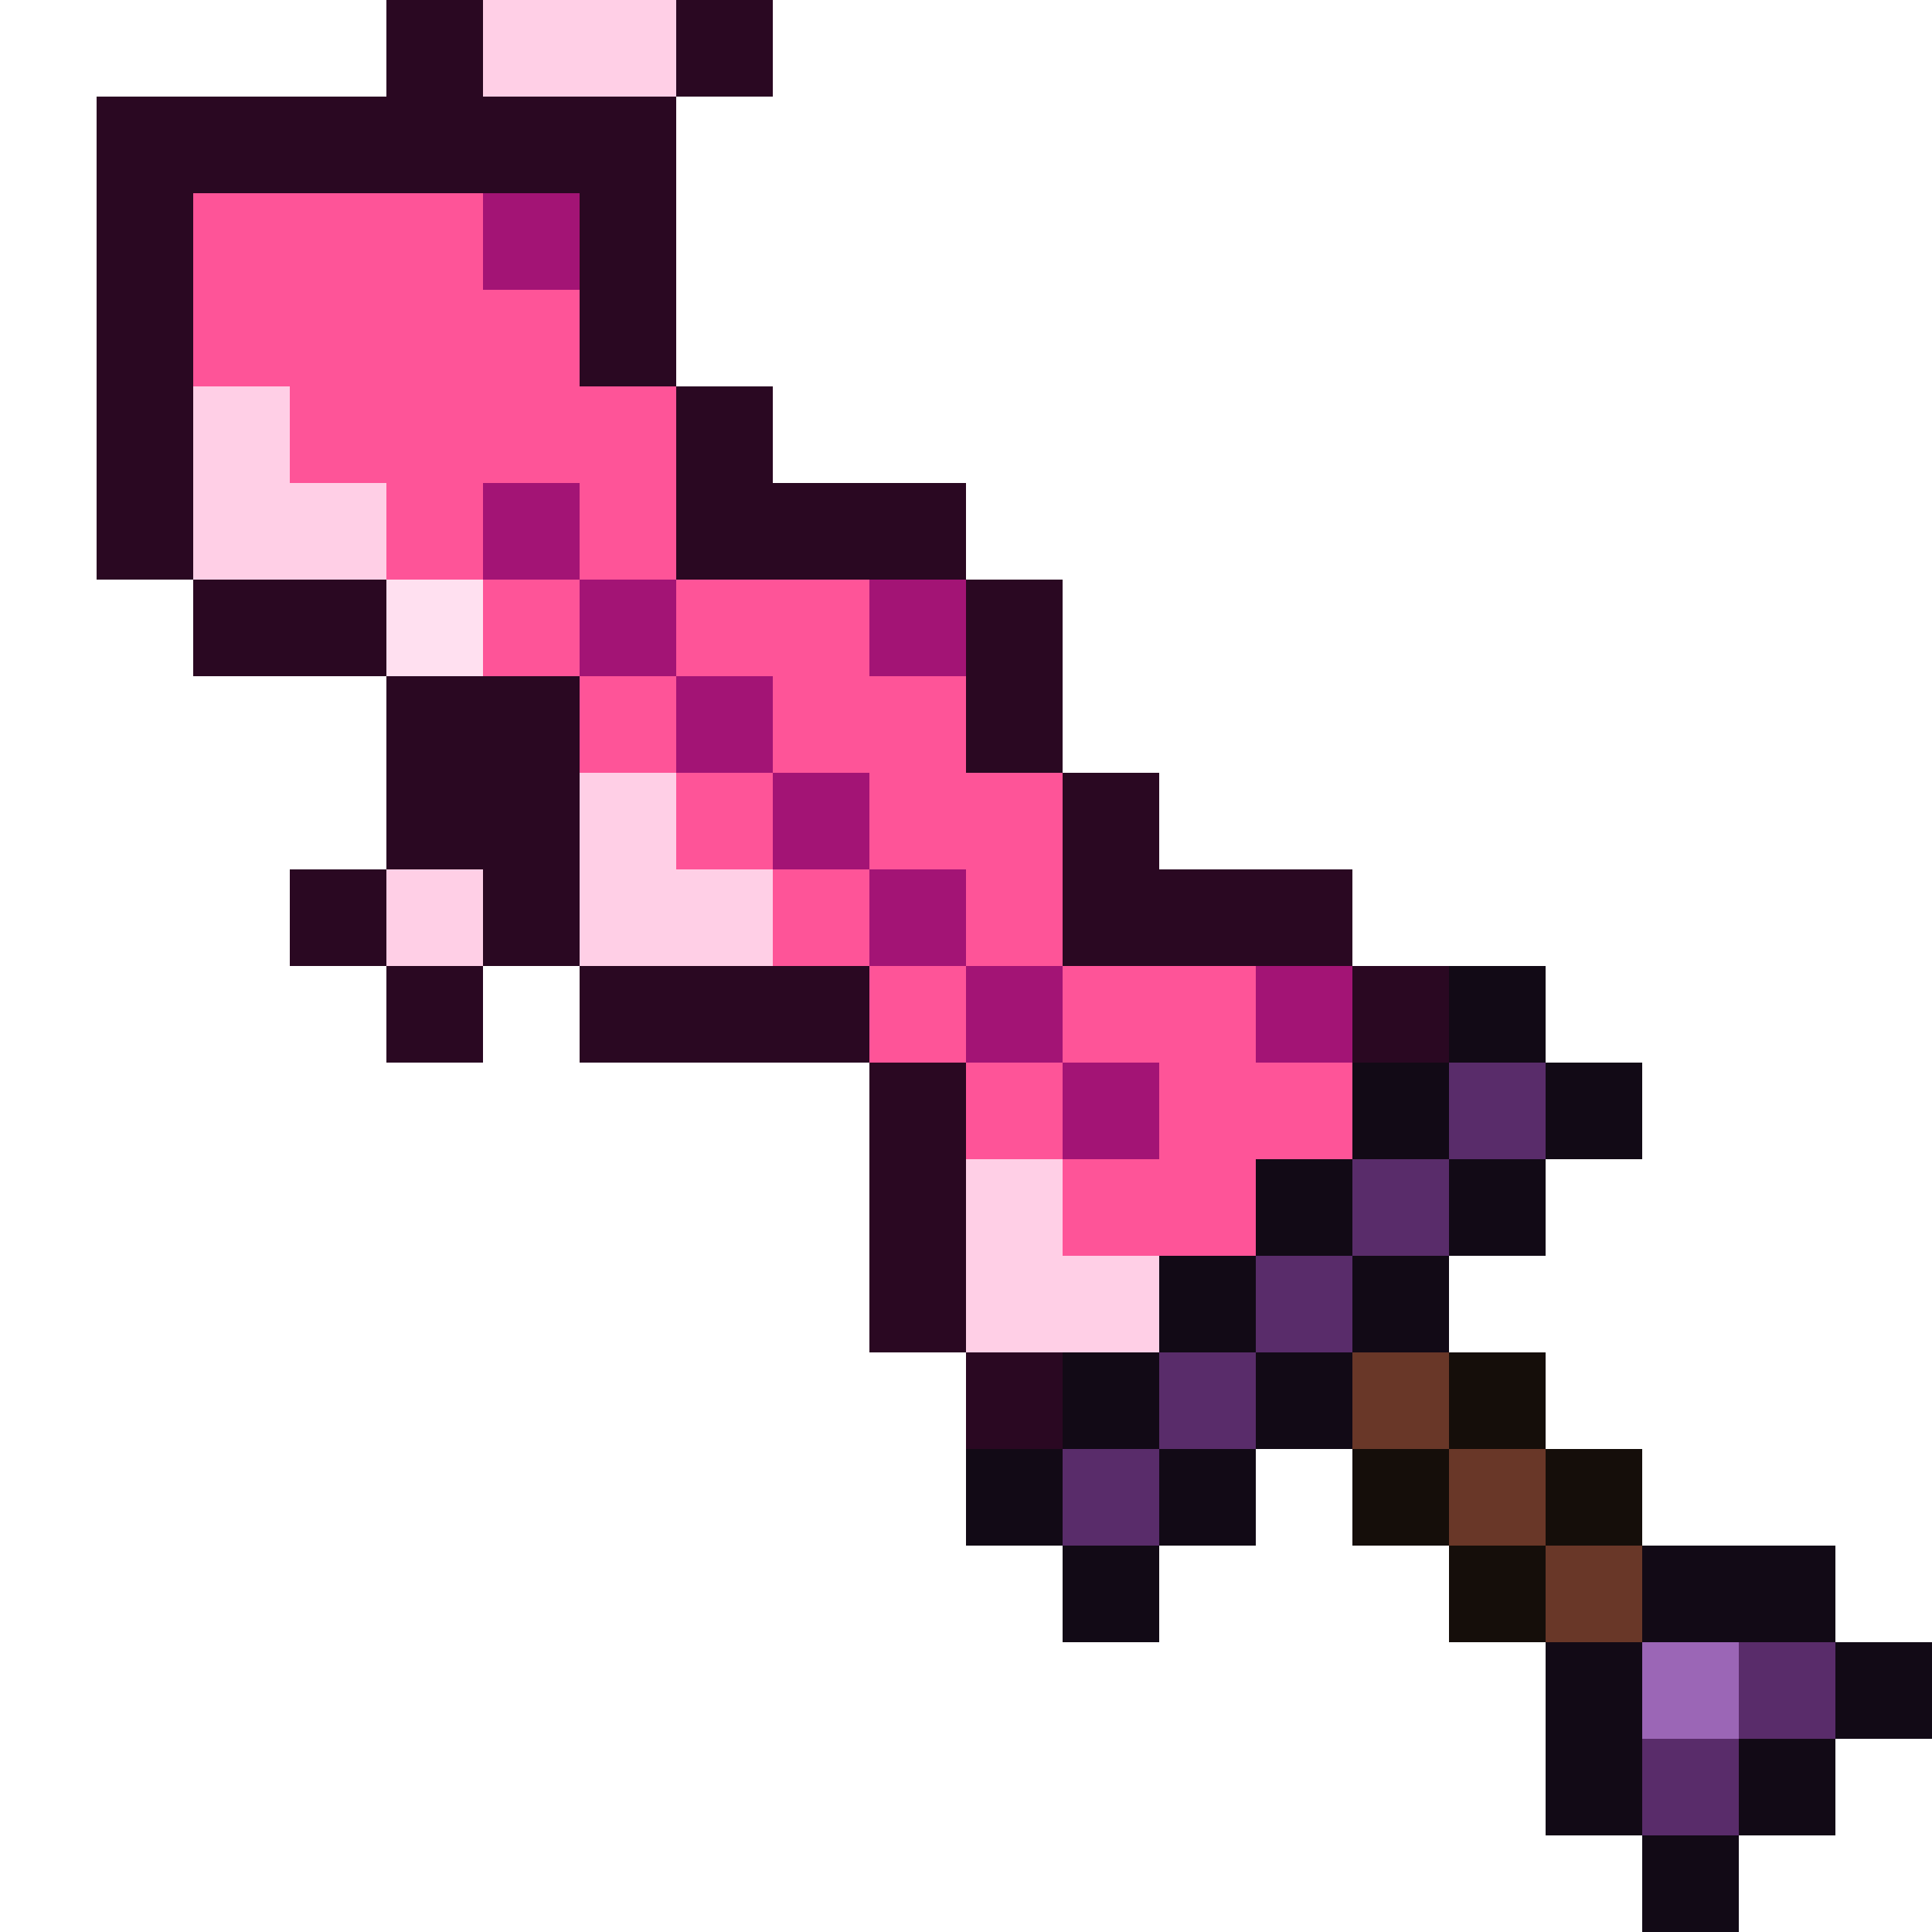
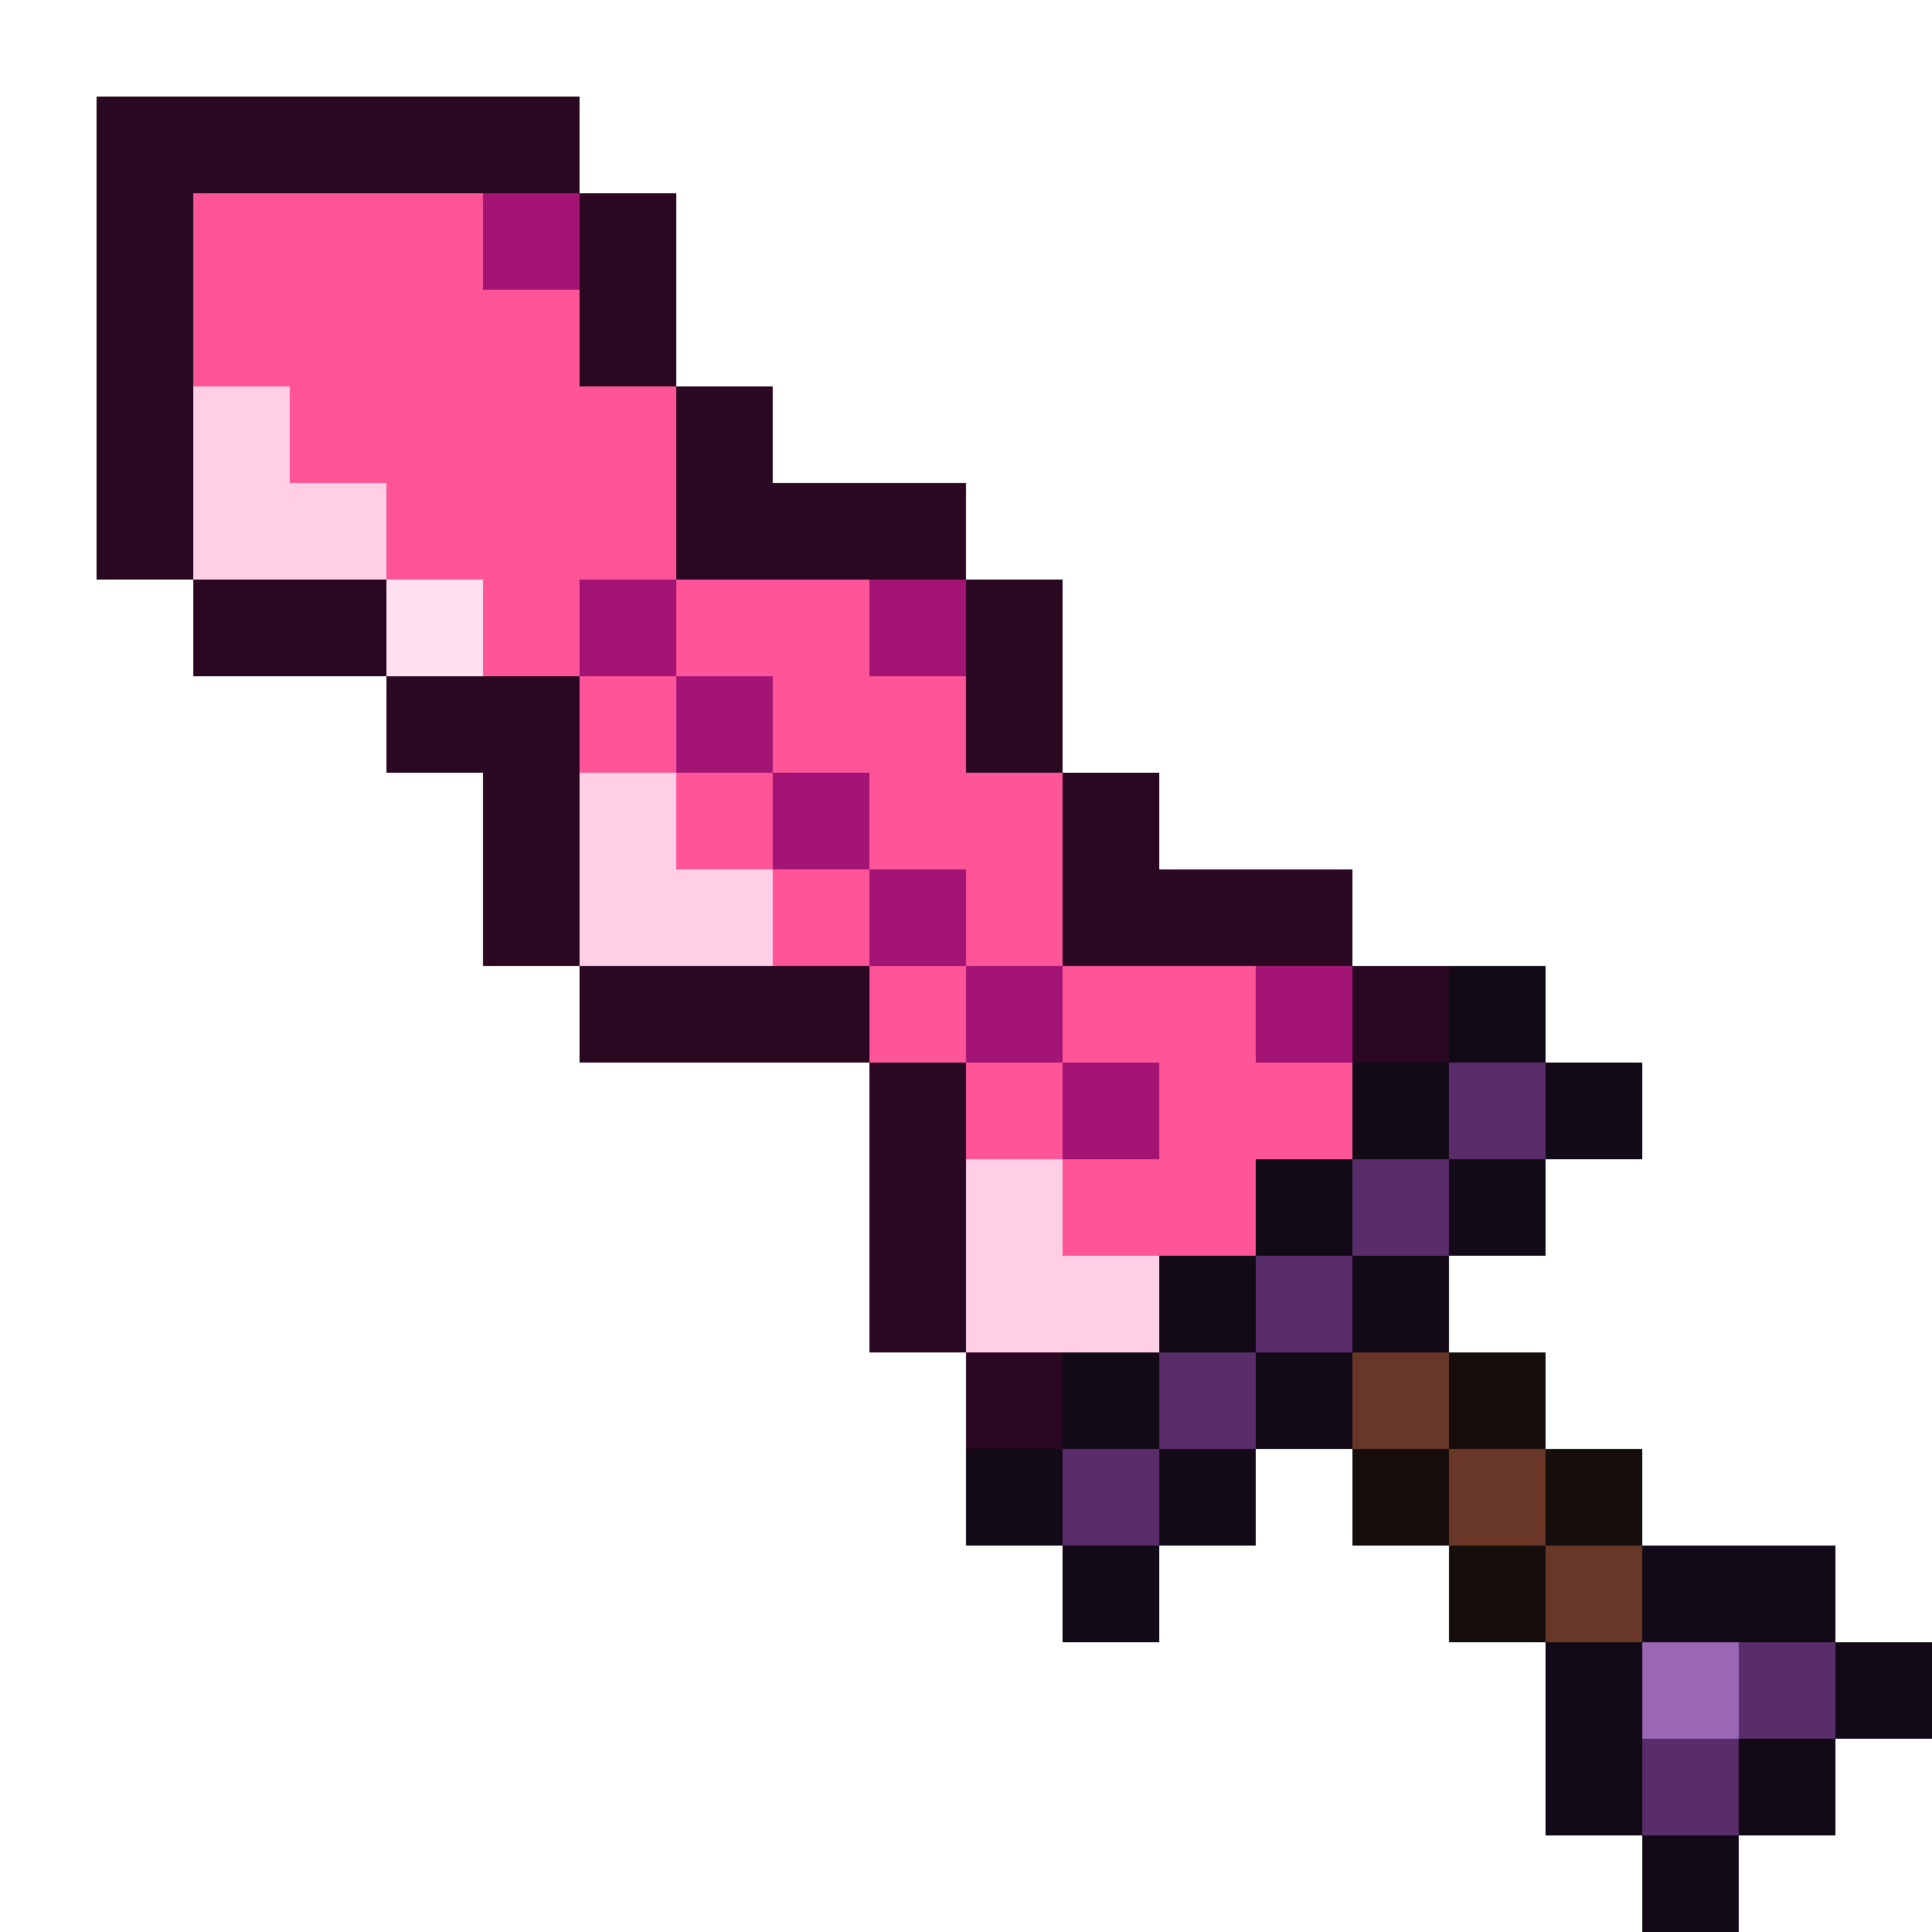
<svg xmlns="http://www.w3.org/2000/svg" viewBox="0 0 20 20" shape-rendering="crispEdges">
-   <path fill="#2a0822" d="M4 0h1v1h-1zM7 0h1v1h-1zM1 1h6v1h-6zM1 2h1v1h-1zM6 2h1v1h-1zM1 3h1v1h-1zM6 3h1v1h-1zM1 4h1v1h-1zM7 4h1v1h-1zM1 5h1v1h-1zM7 5h3v1h-3zM2 6h2v1h-2zM10 6h1v1h-1zM4 7h2v1h-2zM10 7h1v1h-1zM4 8h2v1h-2zM11 8h1v1h-1zM3 9h1v1h-1zM5 9h1v1h-1zM11 9h3v1h-3zM4 10h1v1h-1zM6 10h3v1h-3zM14 10h1v1h-1zM9 11h1v1h-1zM9 12h1v1h-1zM9 13h1v1h-1zM10 14h1v1h-1z" />
-   <path fill="#ffcfe6" d="M5 0h2v1h-2zM2 4h1v1h-1zM2 5h2v1h-2zM6 8h1v1h-1zM4 9h1v1h-1zM6 9h2v1h-2zM10 12h1v1h-1zM10 13h2v1h-2z" />
-   <path fill="#fe5498" d="M2 2h3v1h-3zM2 3h4v1h-4zM3 4h4v1h-4zM4 5h1v1h-1zM6 5h1v1h-1zM5 6h1v1h-1zM7 6h2v1h-2zM6 7h1v1h-1zM8 7h2v1h-2zM7 8h1v1h-1zM9 8h2v1h-2zM8 9h1v1h-1zM10 9h1v1h-1zM9 10h1v1h-1zM11 10h2v1h-2zM10 11h1v1h-1zM12 11h2v1h-2zM11 12h2v1h-2z" />
-   <path fill="#a31475" d="M5 2h1v1h-1zM5 5h1v1h-1zM6 6h1v1h-1zM9 6h1v1h-1zM7 7h1v1h-1zM8 8h1v1h-1zM9 9h1v1h-1zM10 10h1v1h-1zM13 10h1v1h-1zM11 11h1v1h-1z" />
+   <path fill="#2a0822" d="M1 1h5v1h-5zM1 2h1v1h-1zM6 2h1v1h-1zM1 3h1v1h-1zM6 3h1v1h-1zM1 4h1v1h-1zM7 4h1v1h-1zM1 5h1v1h-1zM7 5h3v1h-3zM2 6h2v1h-2zM10 6h1v1h-1zM4 7h2v1h-2zM10 7h1v1h-1zM5 8h1v1h-1zM11 8h1v1h-1zM5 9h1v1h-1zM11 9h3v1h-3zM6 10h3v1h-3zM14 10h1v1h-1zM9 11h1v1h-1zM9 12h1v1h-1zM9 13h1v1h-1zM10 14h1v1h-1z" />
+   <path fill="#fe5498" d="M2 2h3v1h-3zM2 3h4v1h-4zM3 4h4v1h-4zM4 5h3v1h-3zM5 6h1v1h-1zM7 6h2v1h-2zM6 7h1v1h-1zM8 7h2v1h-2zM7 8h1v1h-1zM9 8h2v1h-2zM8 9h1v1h-1zM10 9h1v1h-1zM9 10h1v1h-1zM11 10h2v1h-2zM10 11h1v1h-1zM12 11h2v1h-2zM11 12h2v1h-2z" />
+   <path fill="#a31475" d="M5 2h1v1h-1zM6 6h1v1h-1zM9 6h1v1h-1zM7 7h1v1h-1zM8 8h1v1h-1zM9 9h1v1h-1zM10 10h1v1h-1zM13 10h1v1h-1zM11 11h1v1h-1z" />
+   <path fill="#ffcfe6" d="M2 4h1v1h-1zM2 5h2v1h-2zM6 8h1v1h-1zM6 9h2v1h-2zM10 12h1v1h-1zM10 13h2v1h-2z" />
  <path fill="#ffe0f0" d="M4 6h1v1h-1z" />
  <path fill="#120a16" d="M15 10h1v1h-1zM14 11h1v1h-1zM16 11h1v1h-1zM13 12h1v1h-1zM15 12h1v1h-1zM12 13h1v1h-1zM14 13h1v1h-1zM11 14h1v1h-1zM13 14h1v1h-1zM10 15h1v1h-1zM12 15h1v1h-1zM11 16h1v1h-1zM17 16h2v1h-2zM16 17h1v1h-1zM19 17h1v1h-1zM16 18h1v1h-1zM18 18h1v1h-1zM17 19h1v1h-1z" />
  <path fill="#592c6a" d="M15 11h1v1h-1zM14 12h1v1h-1zM13 13h1v1h-1zM12 14h1v1h-1zM11 15h1v1h-1zM18 17h1v1h-1zM17 18h1v1h-1z" />
  <path fill="#693728" d="M14 14h1v1h-1zM15 15h1v1h-1zM16 16h1v1h-1z" />
  <path fill="#150e0a" d="M15 14h1v1h-1zM14 15h1v1h-1zM16 15h1v1h-1zM15 16h1v1h-1z" />
  <path fill="#9b66b6" d="M17 17h1v1h-1z" />
</svg>
